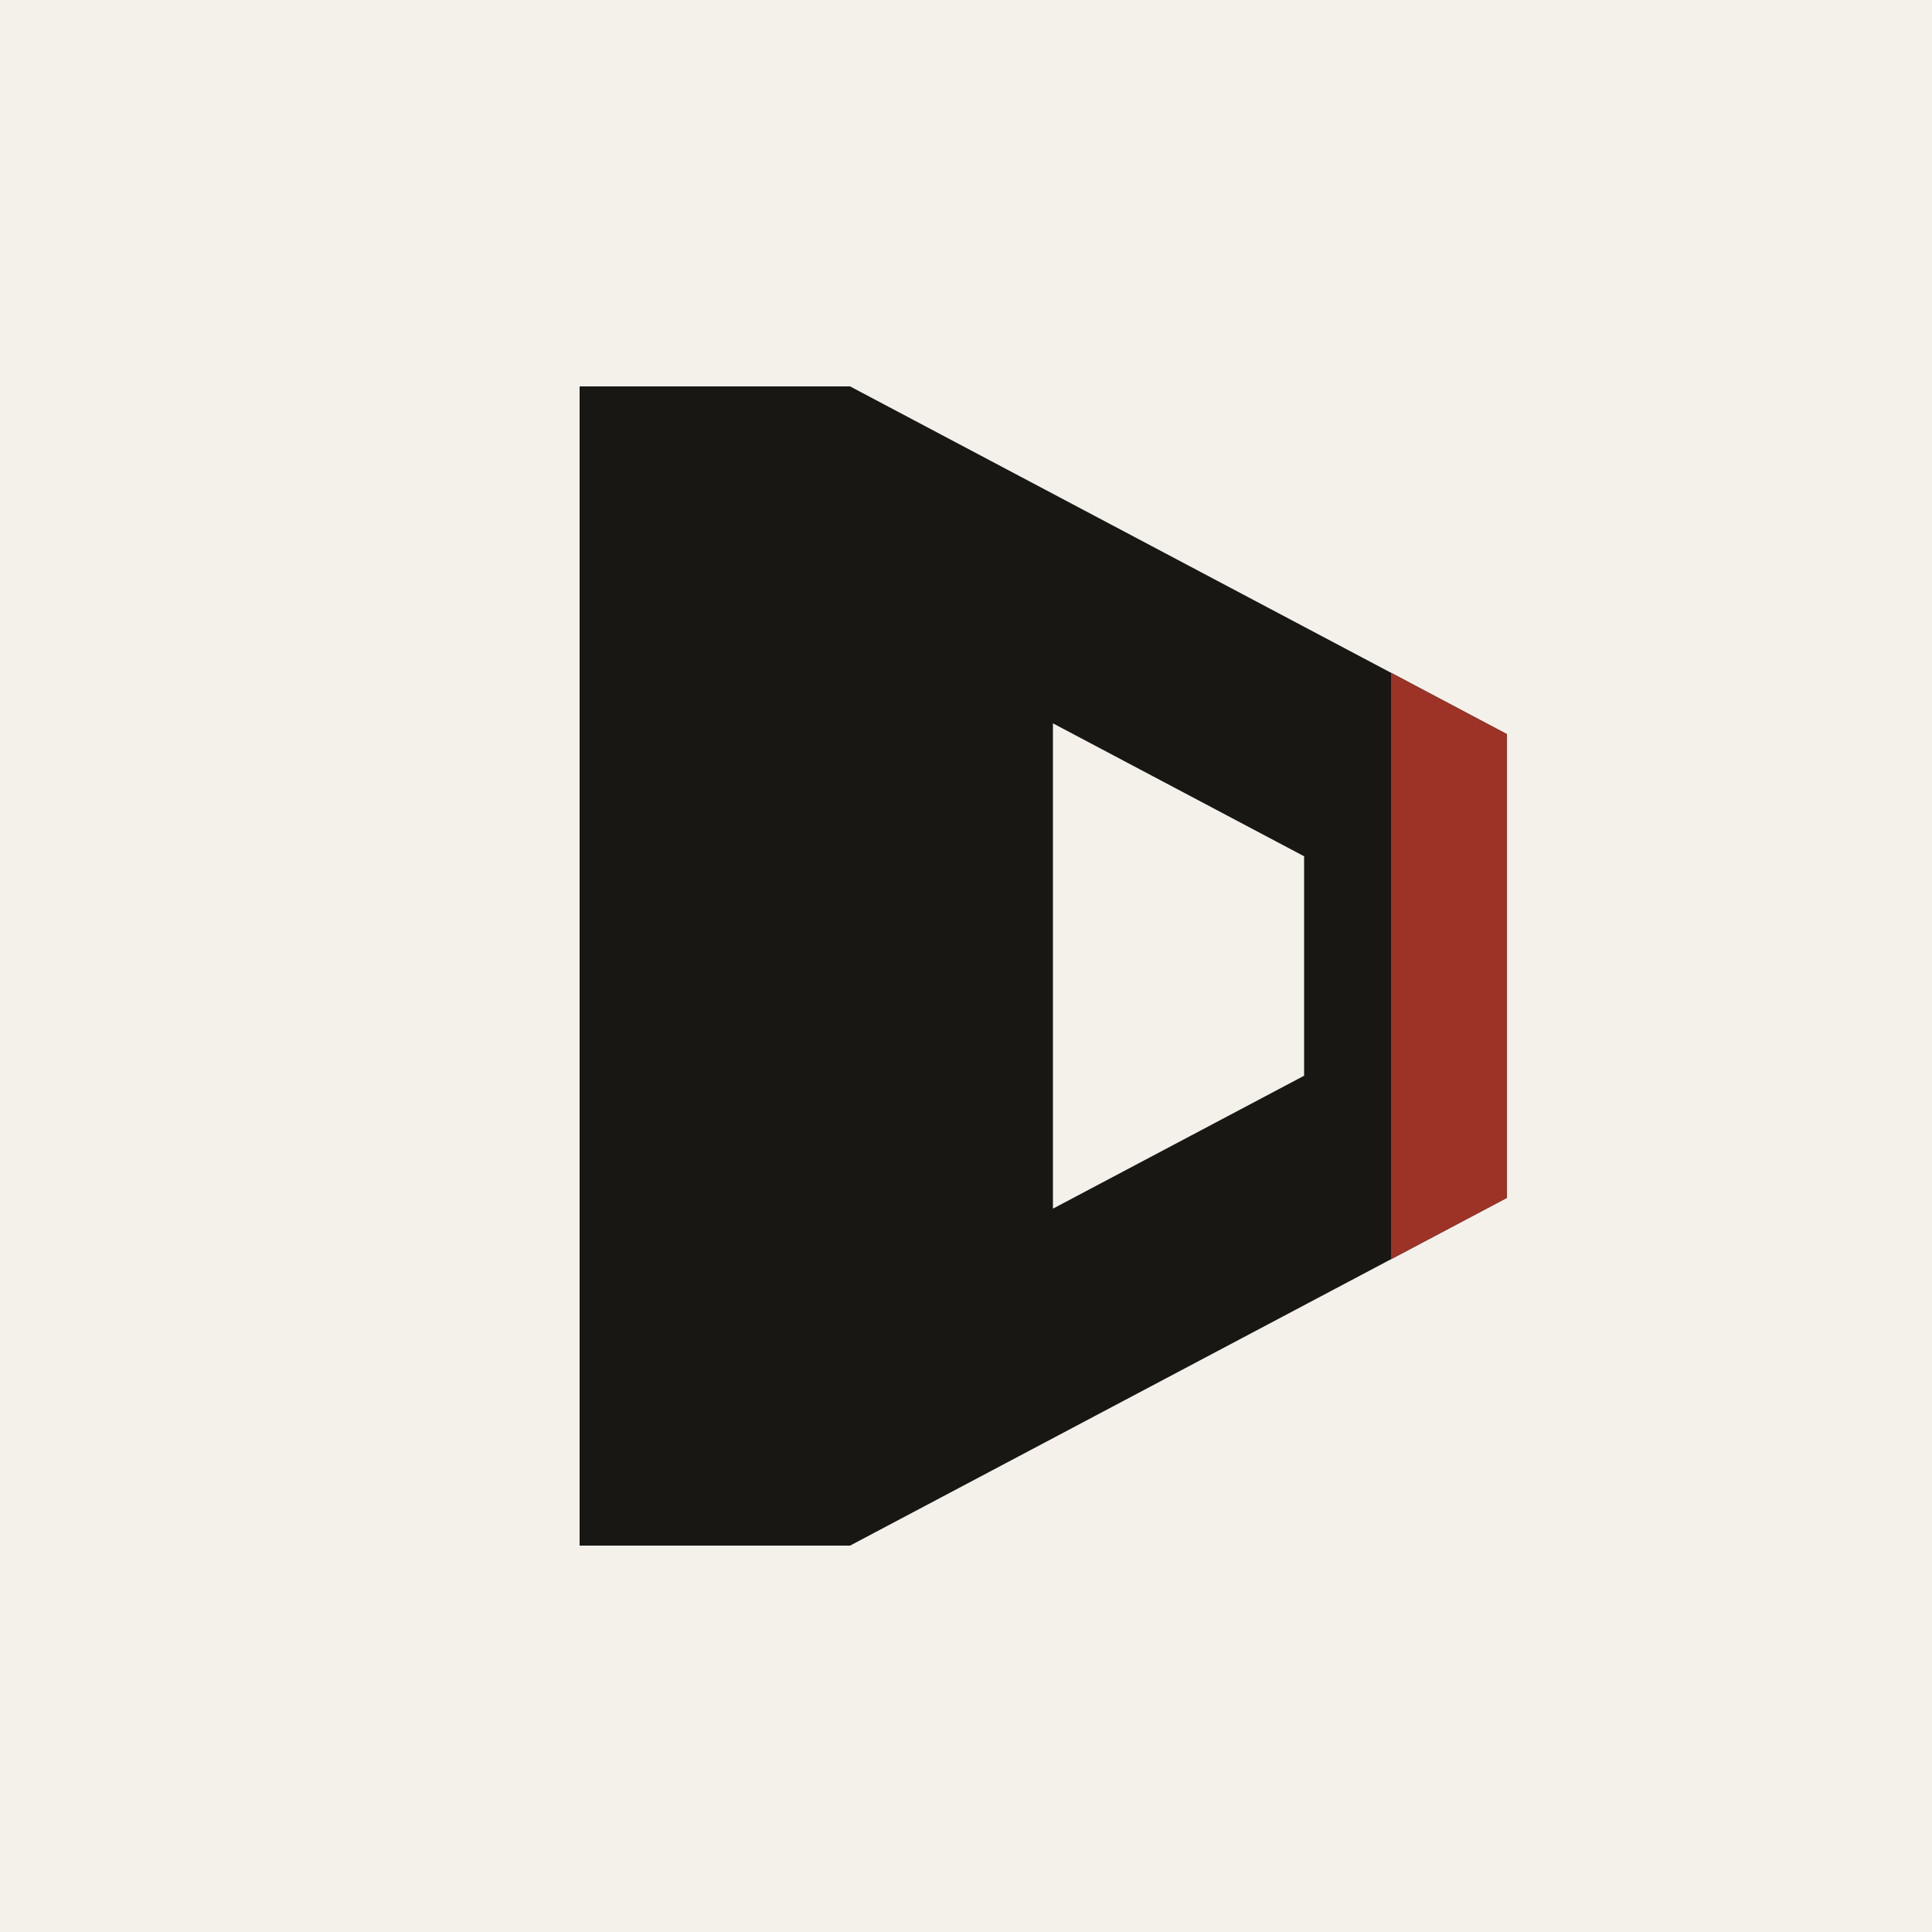
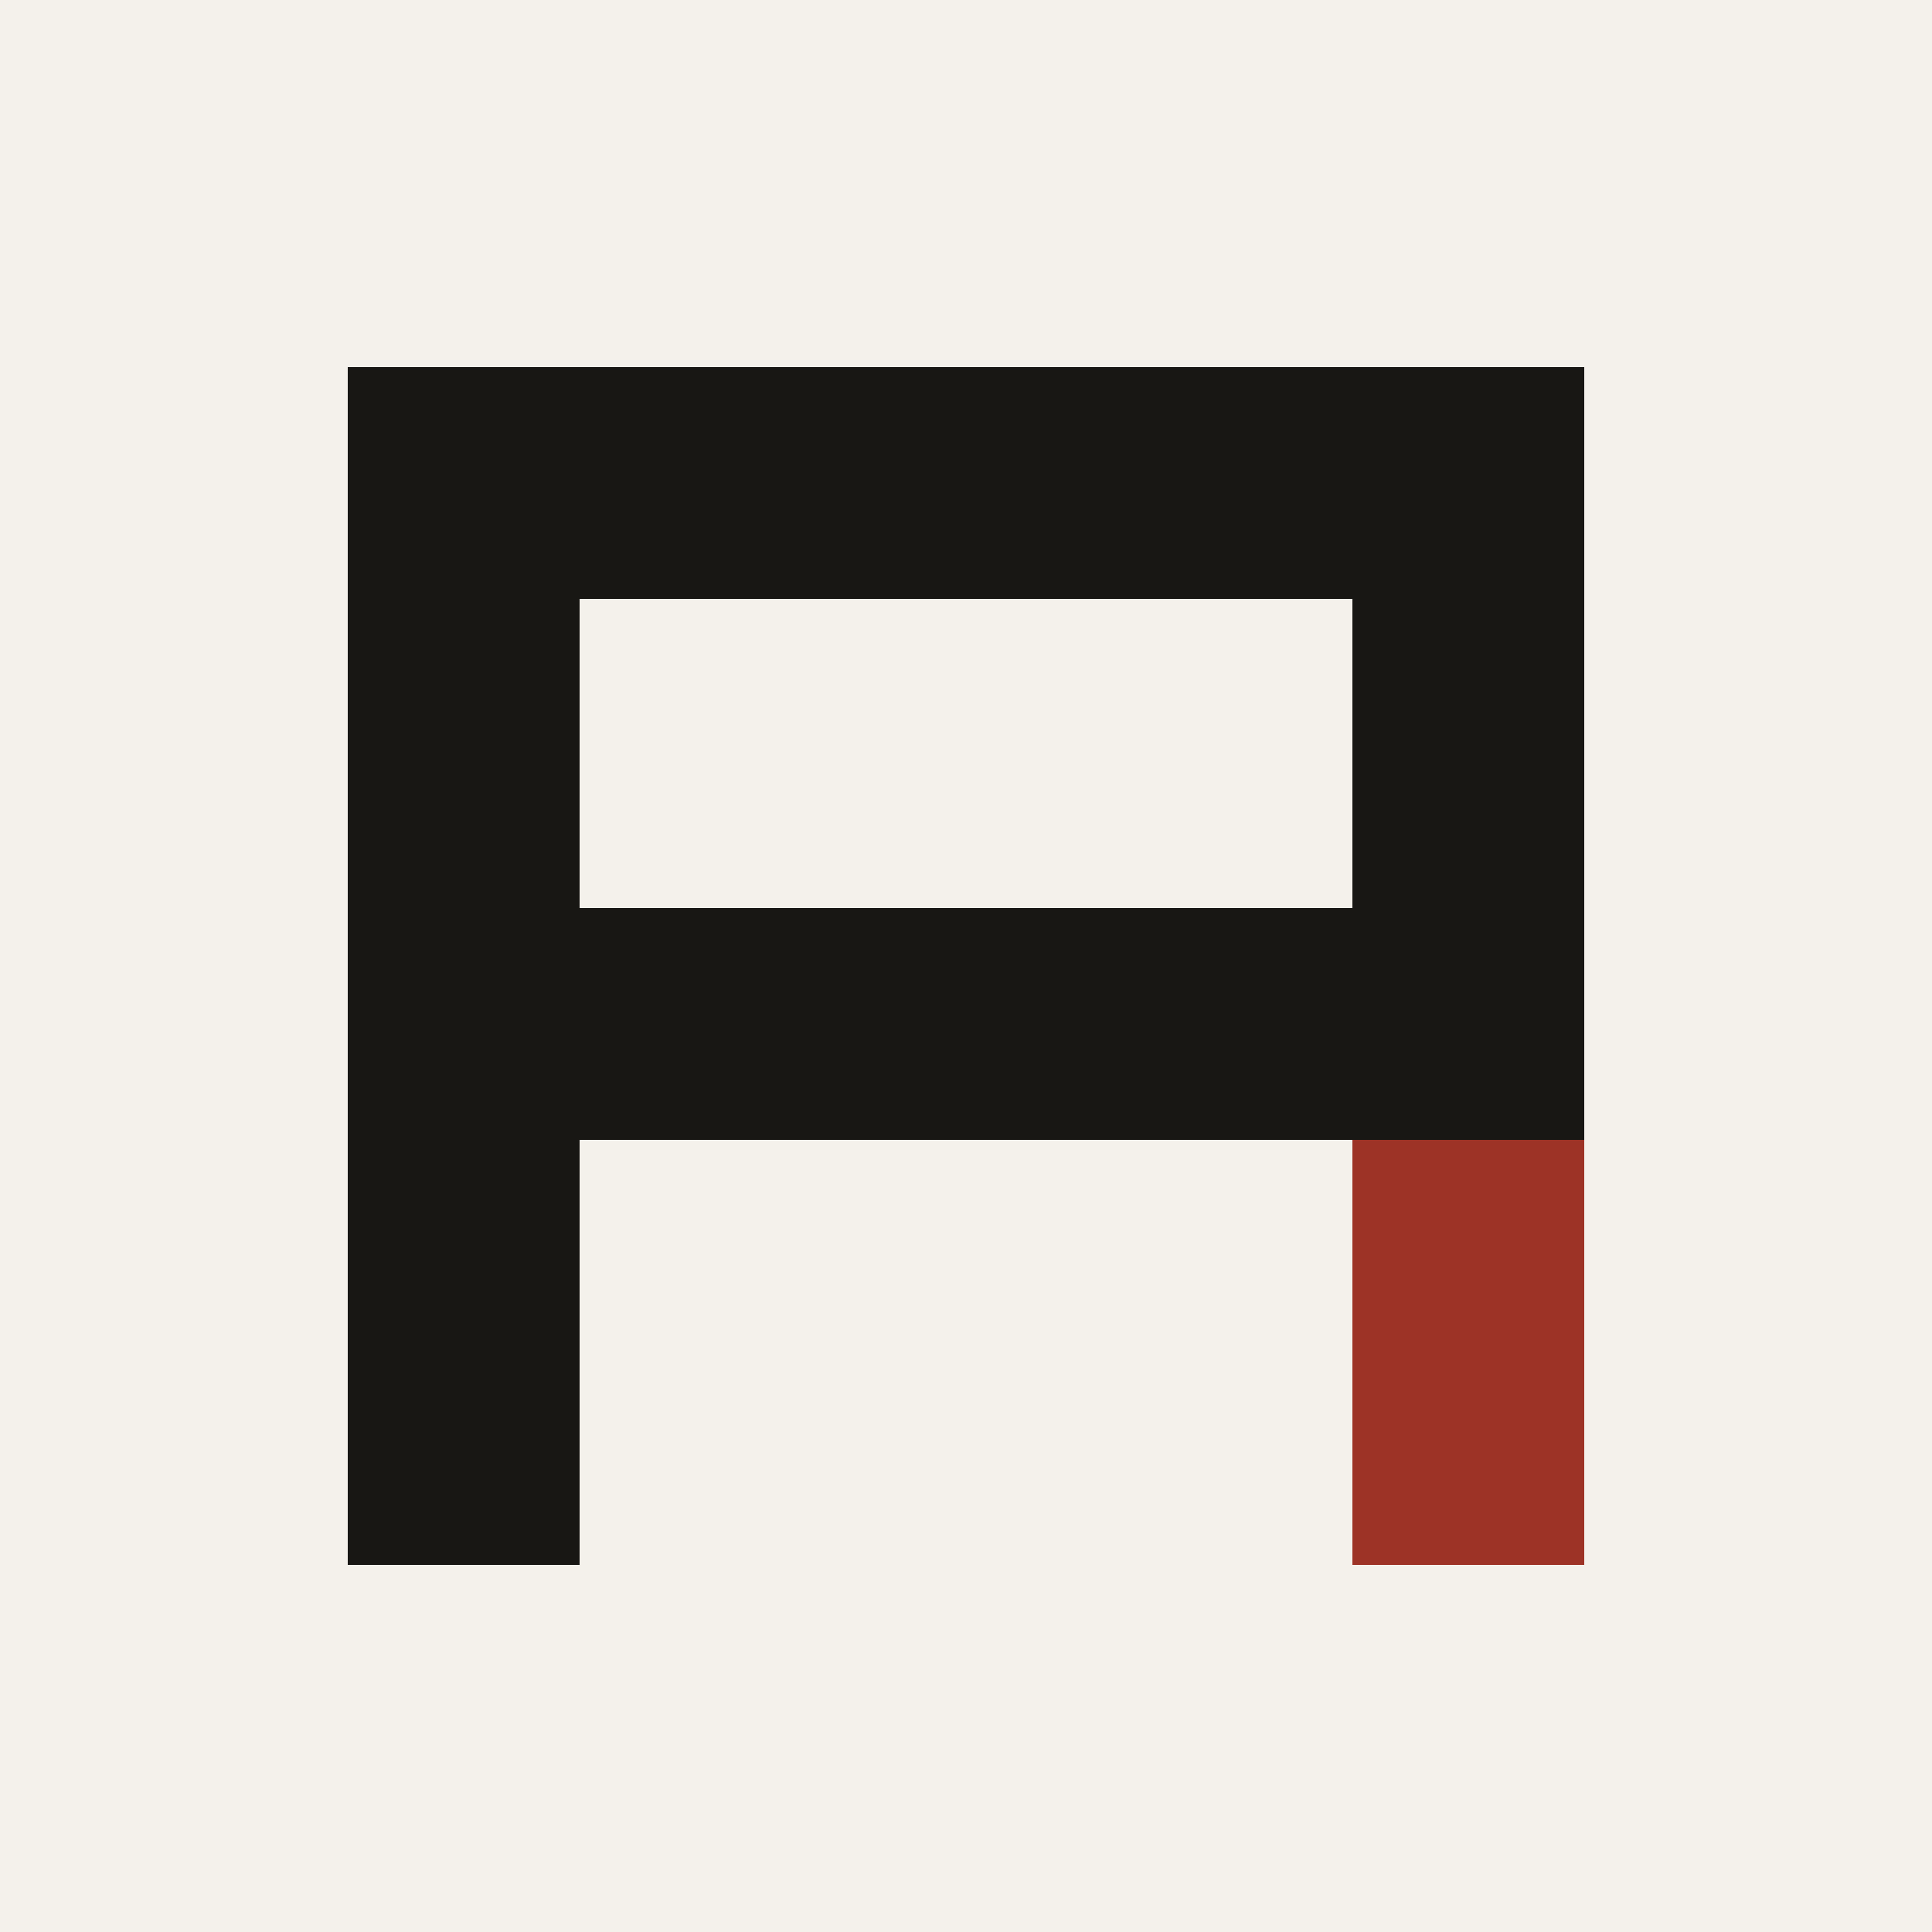
- <svg xmlns="http://www.w3.org/2000/svg" viewBox="0 0 100 100">
-   <rect x="0" y="0" width="100" height="100" fill="#F4F1EB" />
-   <path d="M 30.00,80.00 L 44.00,80.00 L 78.00,62.00 L 78.00,38.00 L 44.00,20.00 L 30.00,20.00 L 30.00,80.00 Z M 54.50,37.44 L 67.50,44.32 L 67.50,55.68 L 54.50,62.56 L 54.50,37.44 Z" fill="#181714" fill-rule="evenodd" />
-   <path d="M 72.00,34.82 L 78.00,38.00 L 78.00,62.00 L 72.00,65.18 L 72.00,34.82 Z" fill="#9D3326" />
+ <svg xmlns="http://www.w3.org/2000/svg" viewBox="0 3 100 100">
+   <rect x="0" y="3" width="100" height="100" fill="#F4F1EB" />
+   <path d="M18 22H82V62H30V84H18Z M30 34H70V50H30Z" fill="#181714" fill-rule="evenodd" />
+   <path d="M70 62H82V84H70Z" fill="#9D3326" />
</svg>
